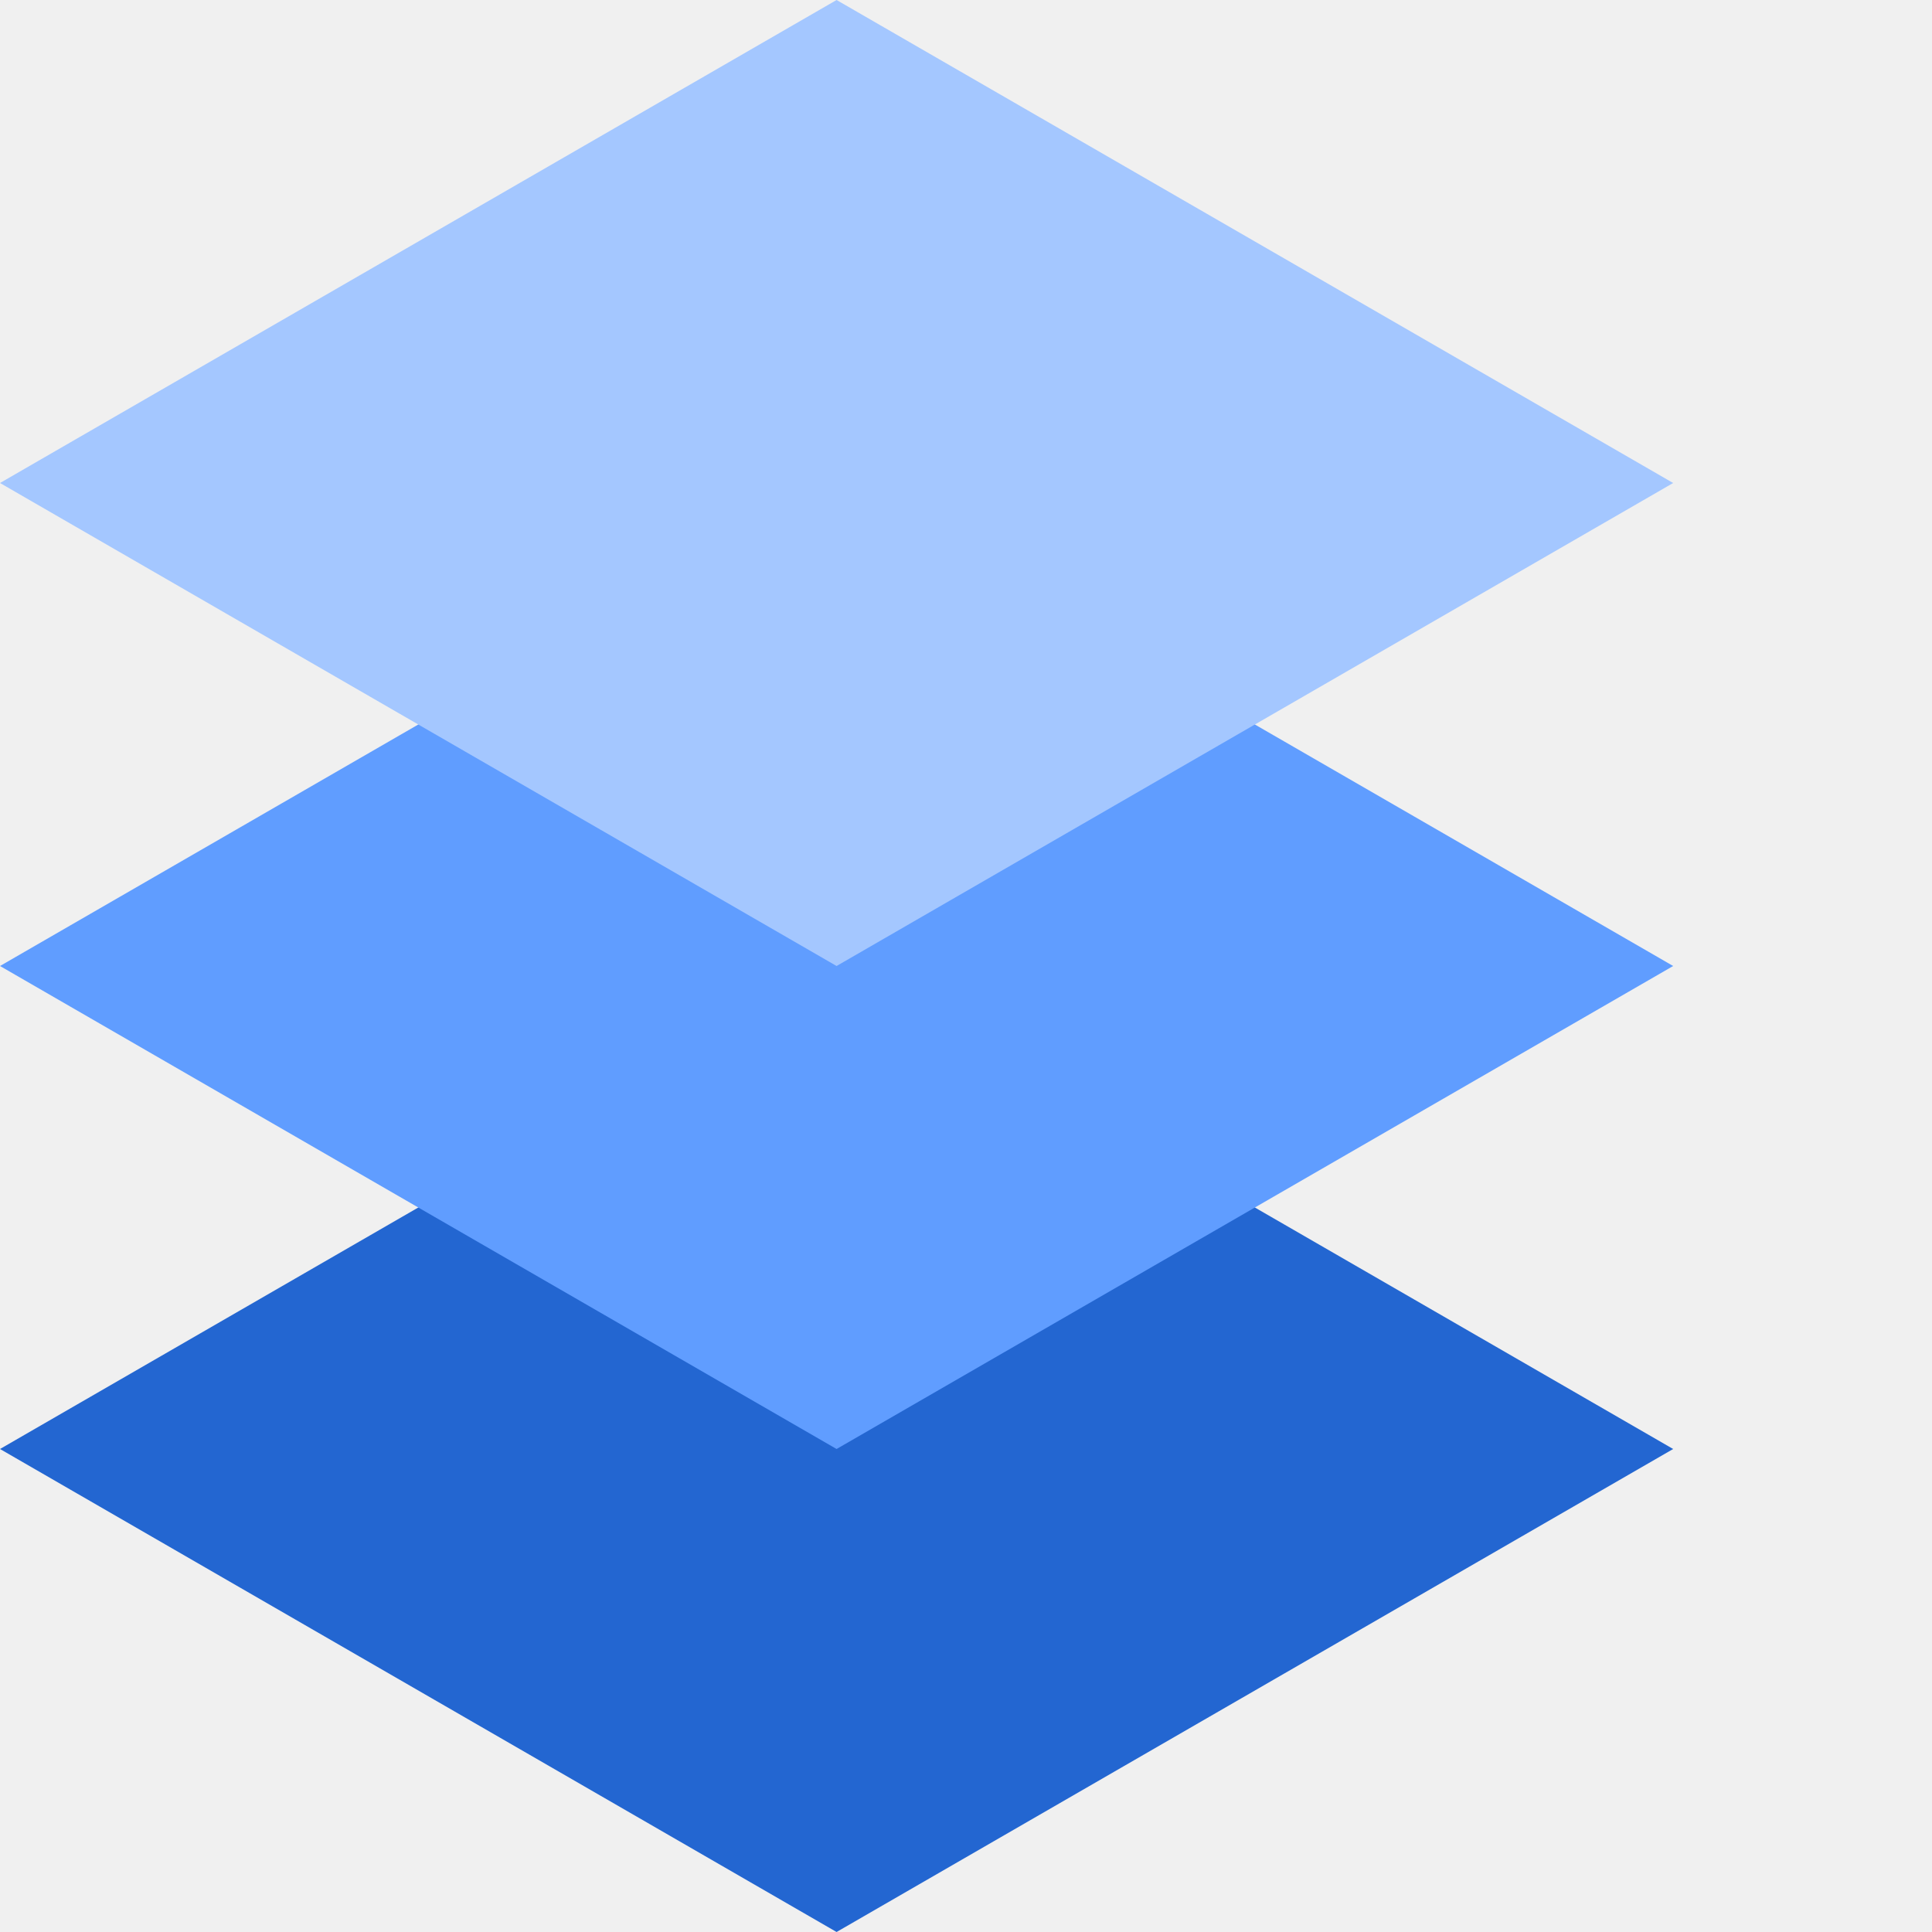
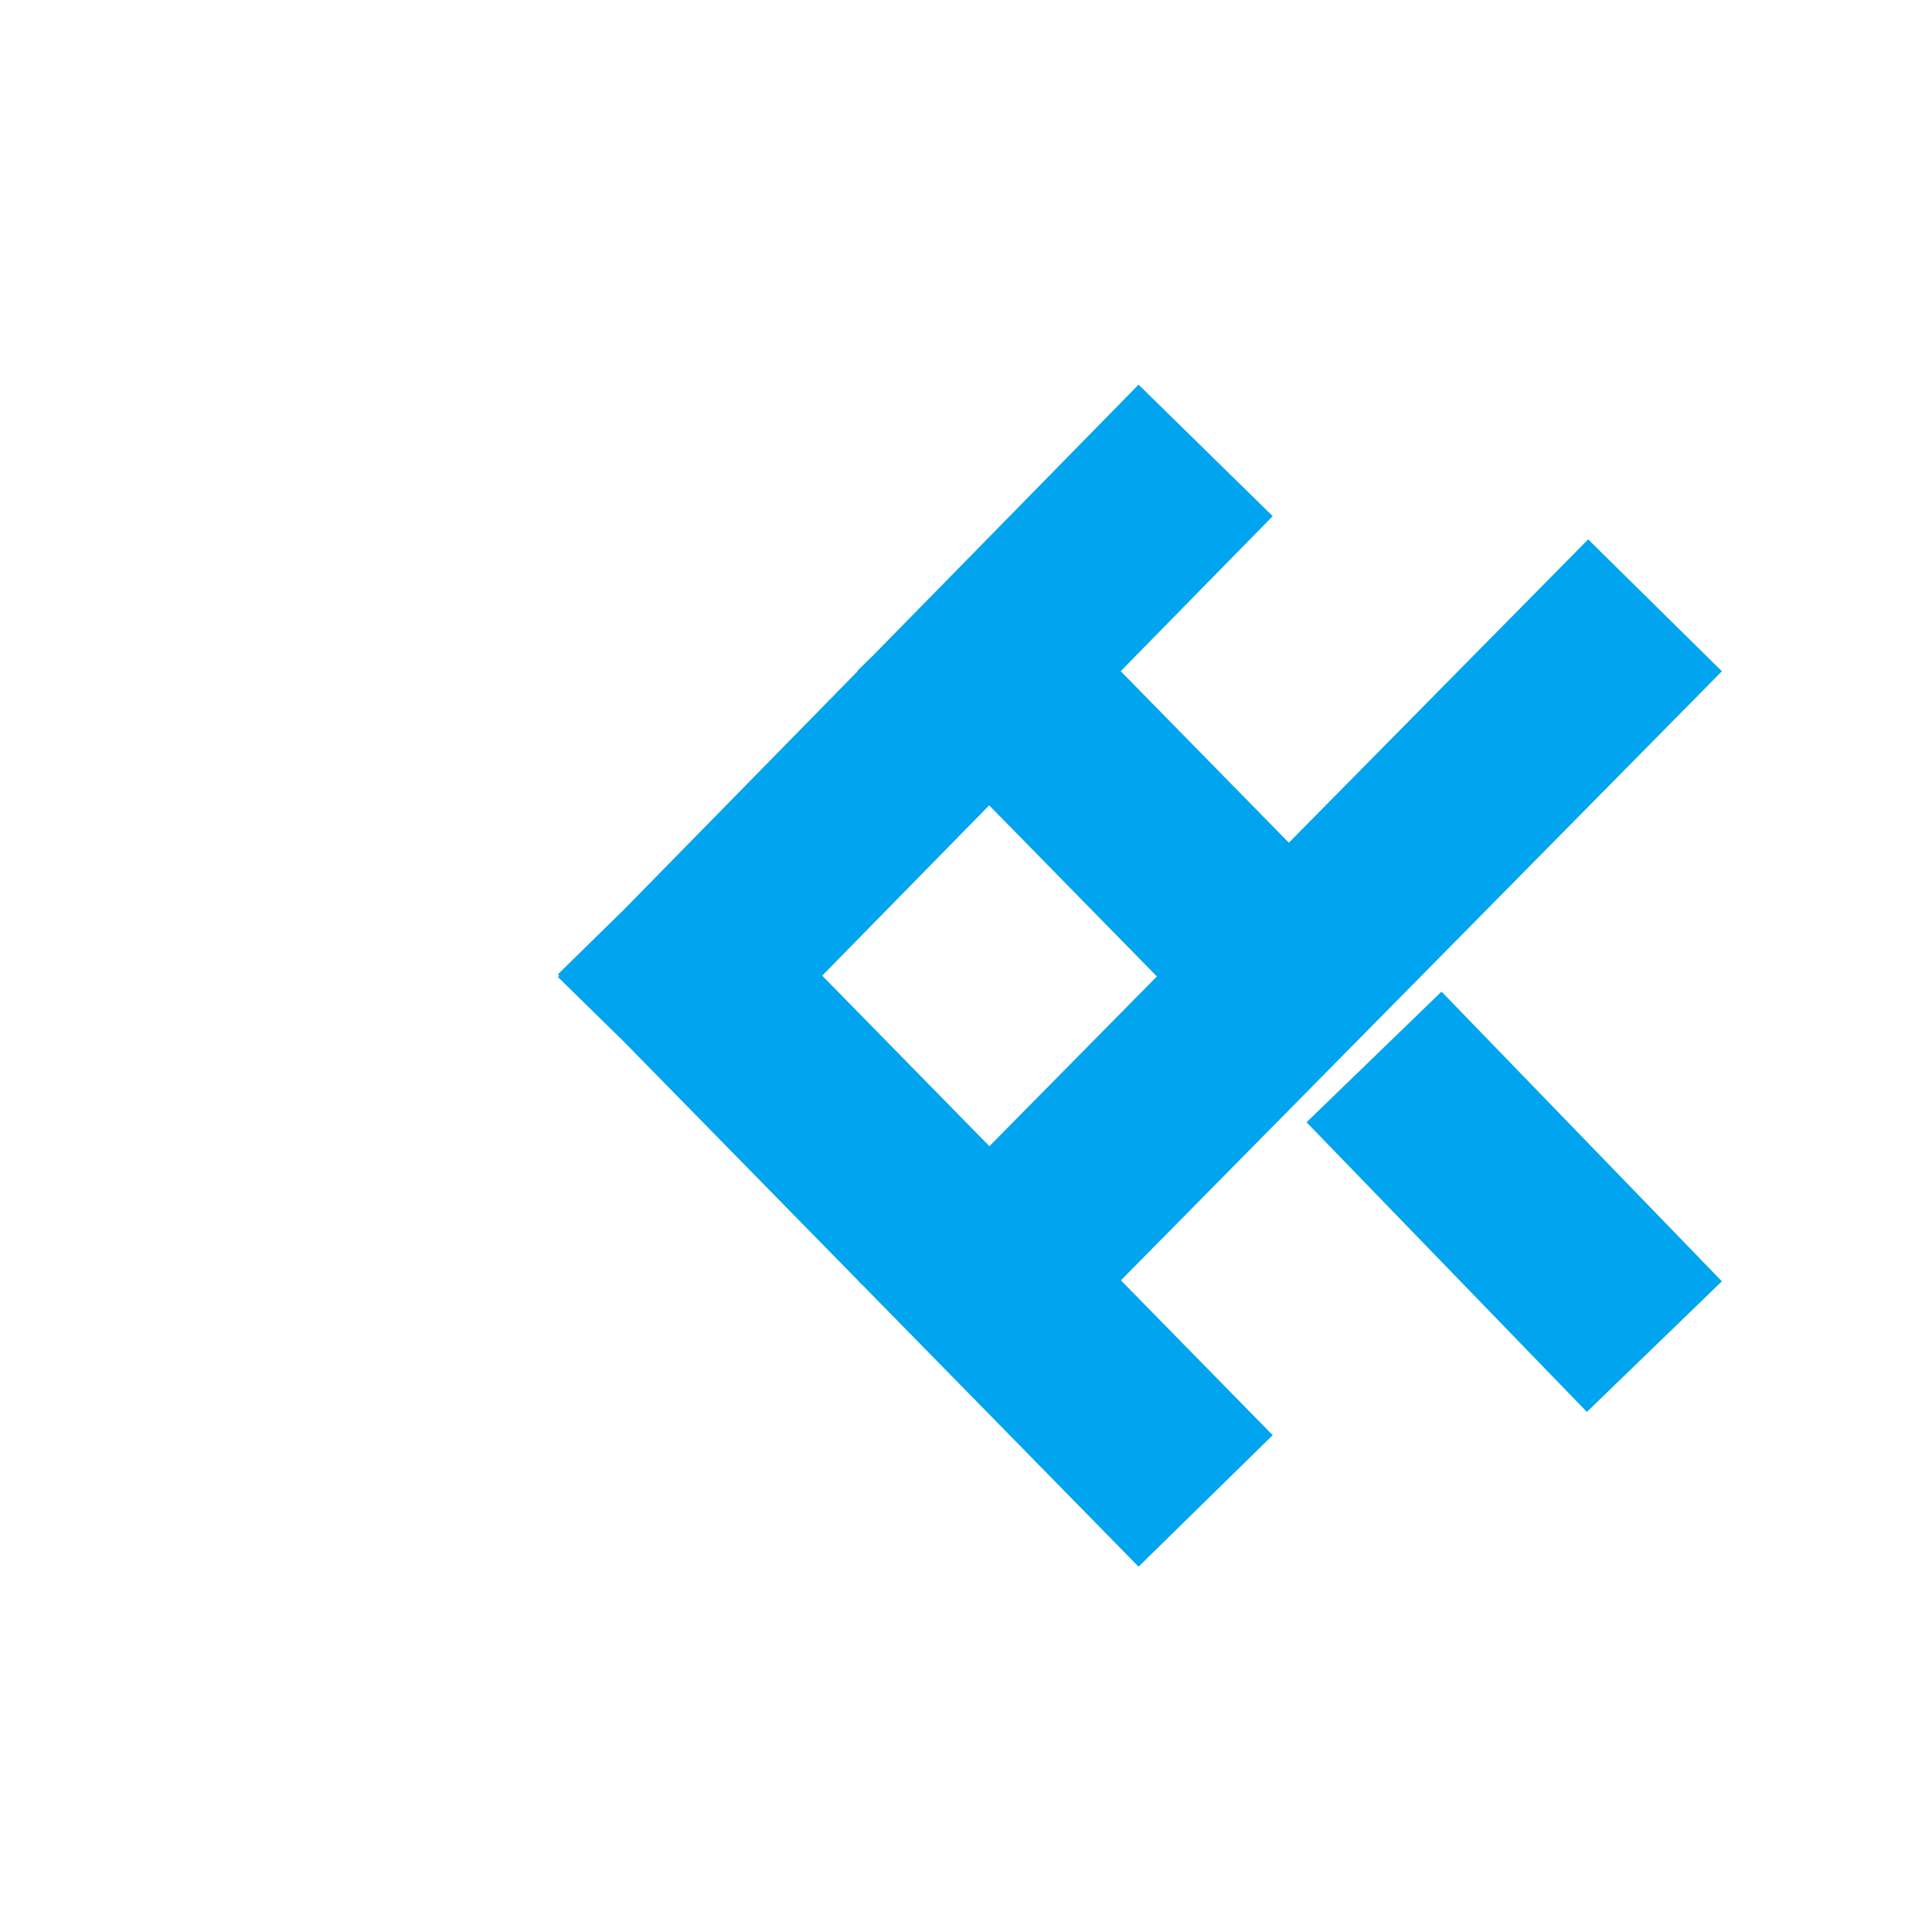
- <svg xmlns="http://www.w3.org/2000/svg" version="1.1" width="256" height="256" viewbox="0 0 949 256">
-   <path fill="#2366d1" d="M110.851 128L221.703 192L110.851 256L0 192Z" />
-   <path fill="#609dff" d="M110.851 64L221.703 128L110.851 192L0 128Z" />
-   <path fill="#a4c7ff" d="M110.851 0L221.703 64L110.851 128L0 64Z" />
+ <svg xmlns="http://www.w3.org/2000/svg" height="384" viewBox="0 0 288 288" width="384" stroke-linecap="butt" stroke-linejoin="round">
+   <path d="M0 288h288V0H0z" fill="#fff" />
+   <path clip-path="url(#A)" d="M102.96 145.44l66.96-68.302m-66.96 68.302l66.96 68.302m-22.32-23.063l89.28-90.478m-89.28 0l33.48 34.151m33.48 33.264l22.32 23.063" stroke-linecap="square" fill="none" stroke="#00a4ef" stroke-width="28" />
+   <defs>
+     <clipPath id="A">
+       <path d="M36 34.56h223.2v221.76H36z" stroke-linecap="butt" stroke-linejoin="round" />
+     </clipPath>
+   </defs>
</svg>
